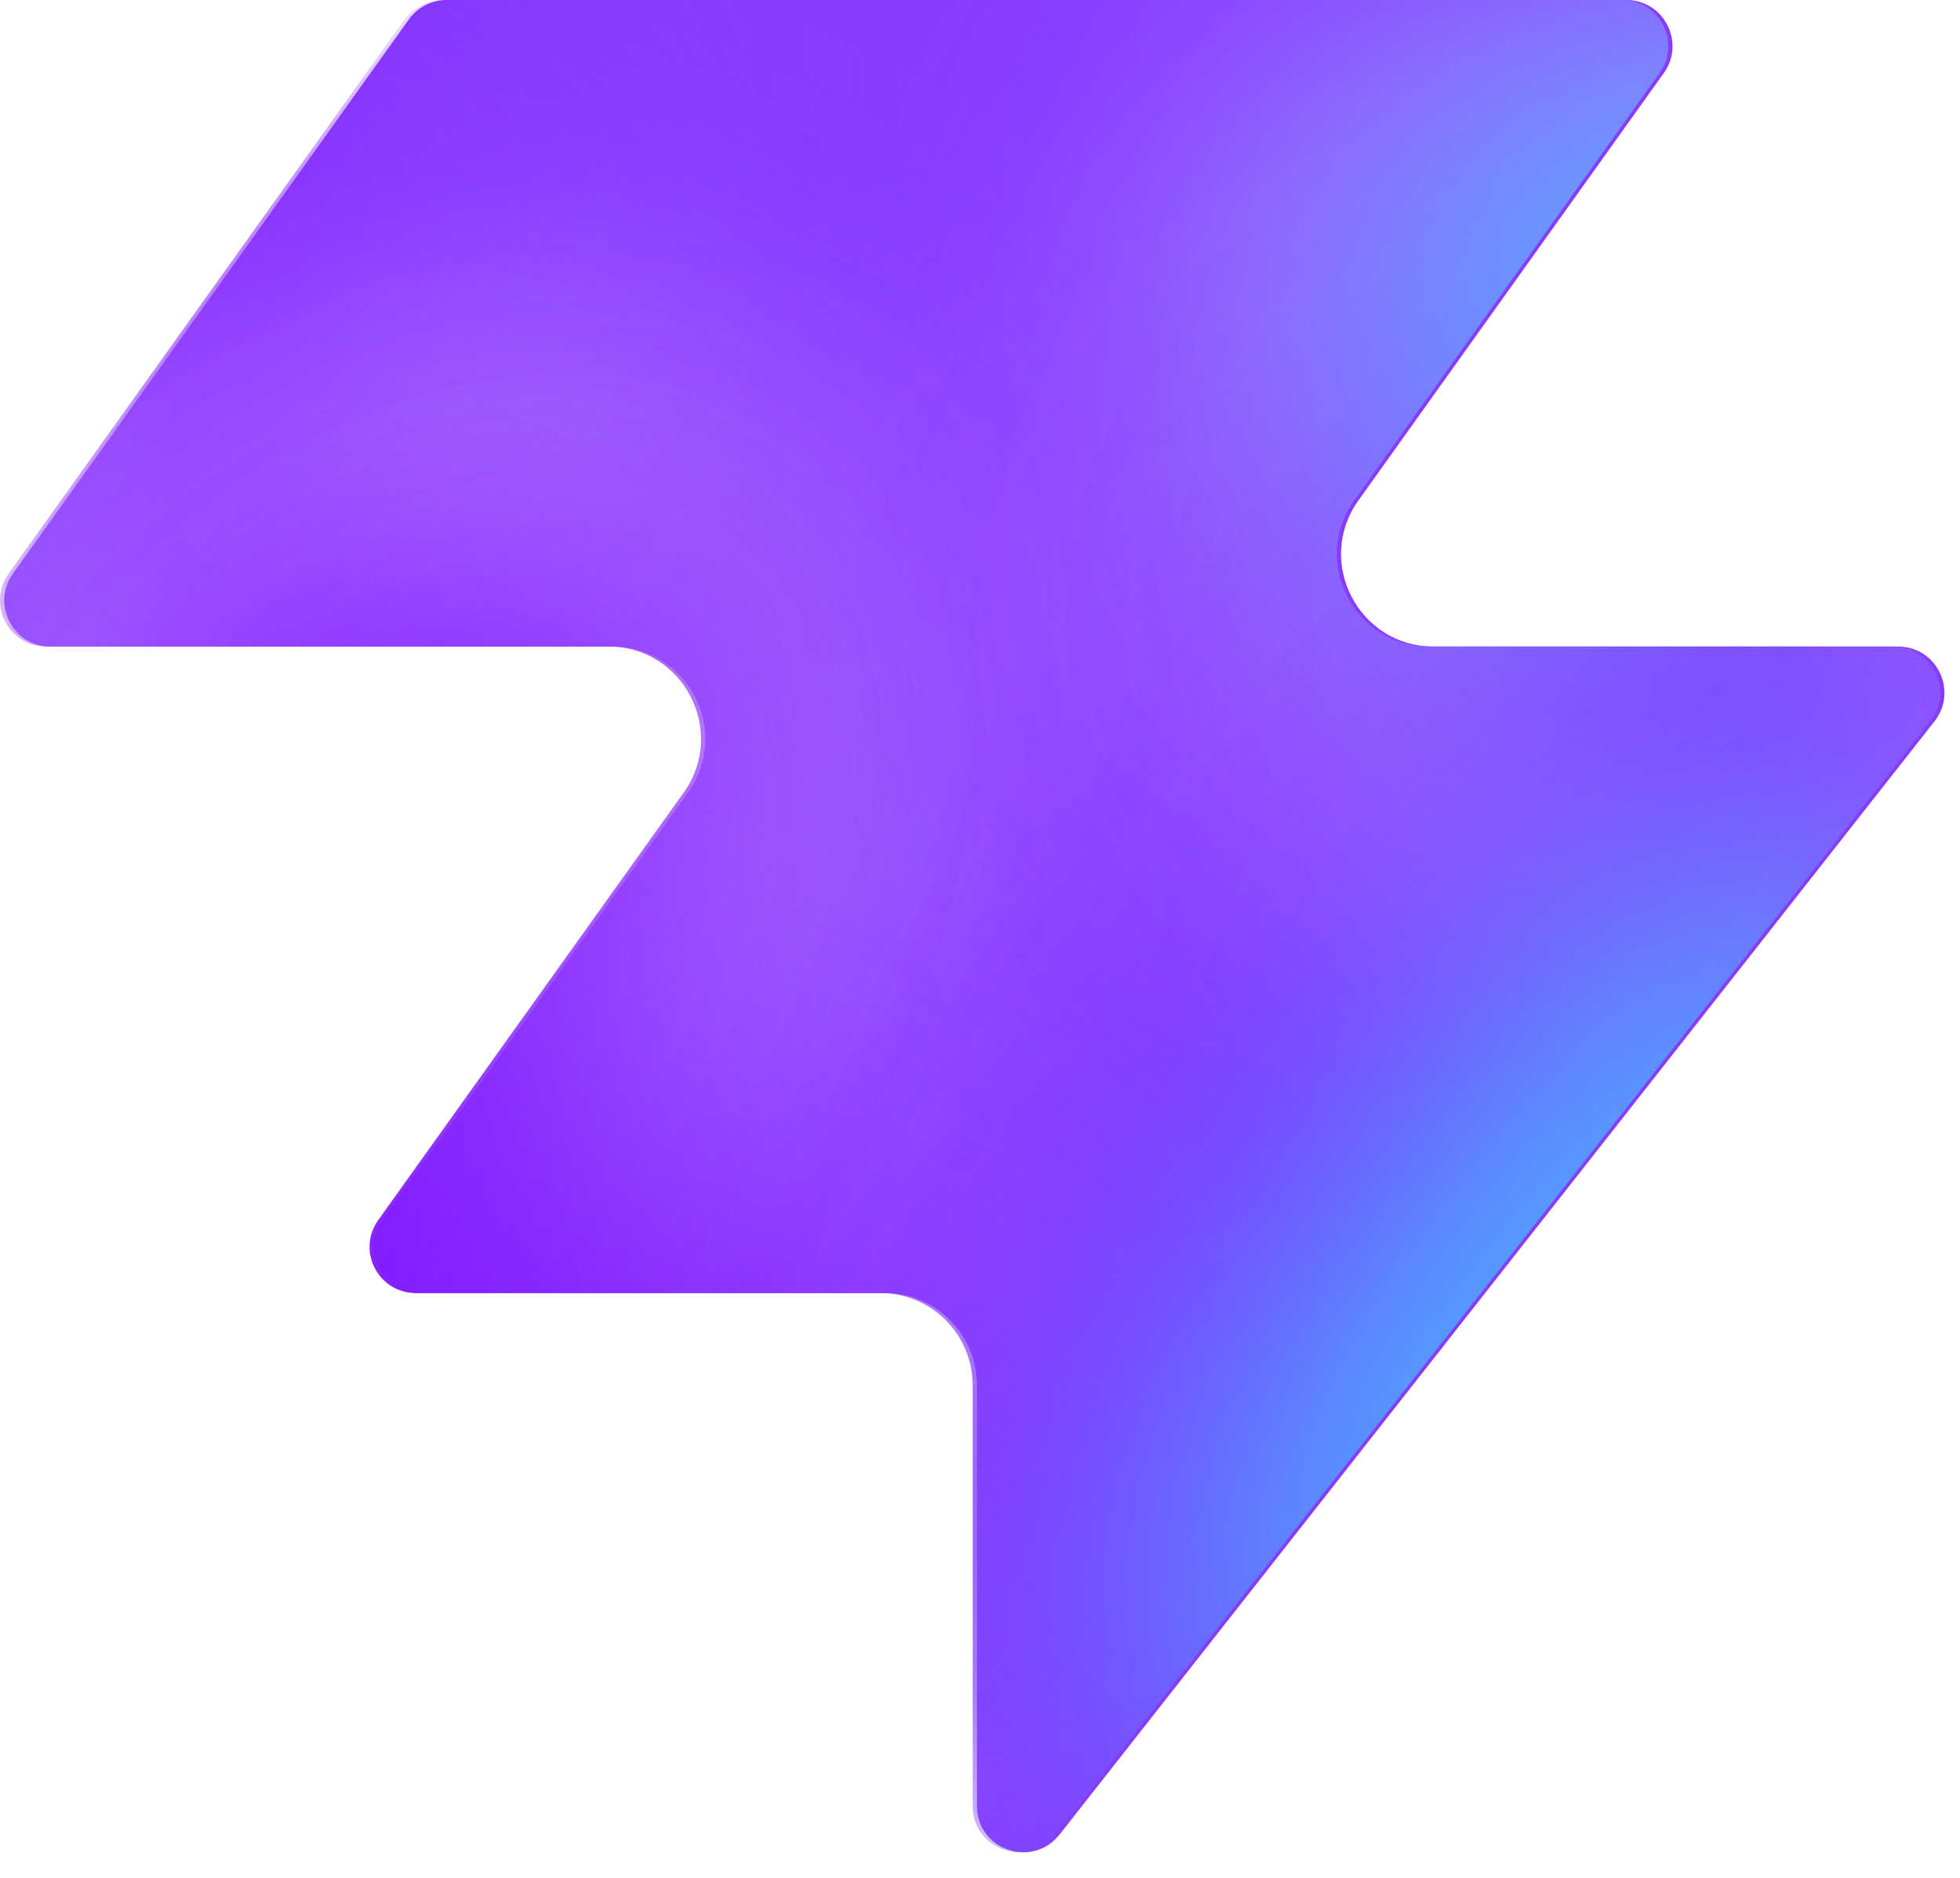
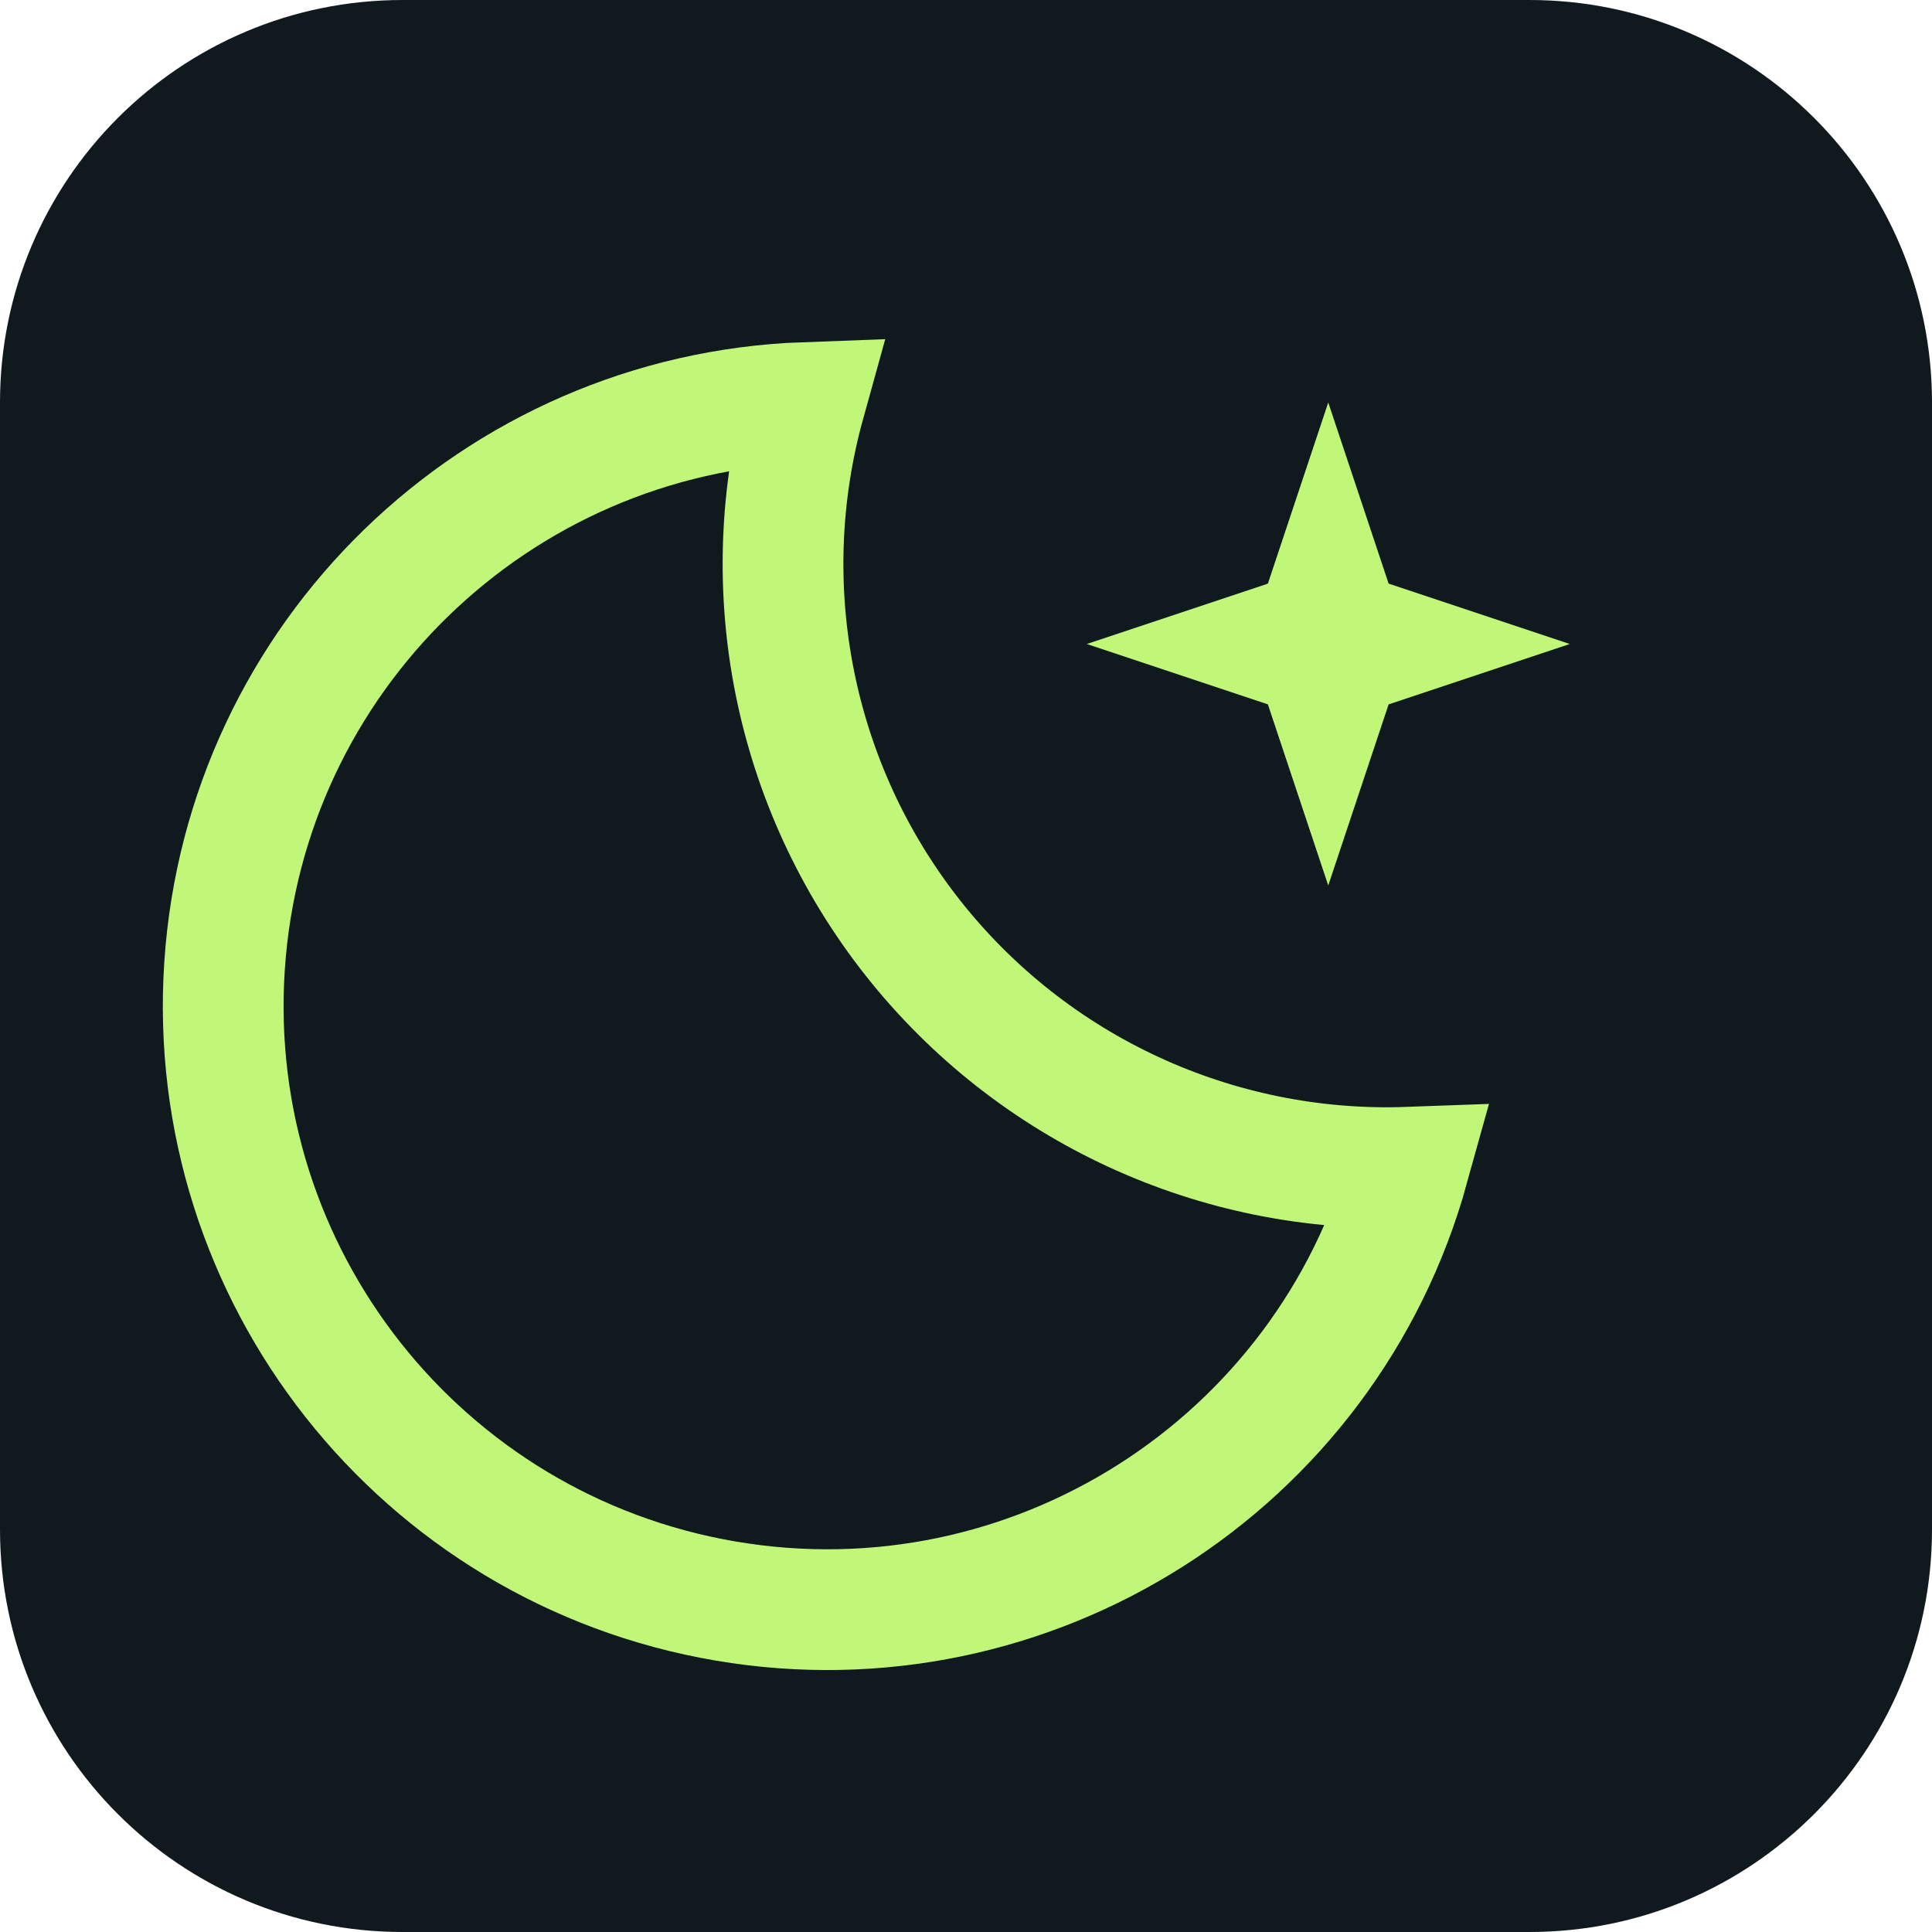
- <svg xmlns="http://www.w3.org/2000/svg" width="48" height="46" fill="none" viewBox="0 0 48 46">
-   <path fill="#863bff" d="M25.946 44.938c-.664.845-2.021.375-2.021-.698V33.937a2.26 2.26 0 0 0-2.262-2.262H10.287c-.92 0-1.456-1.04-.92-1.788l7.48-10.471c1.07-1.497 0-3.578-1.842-3.578H1.237c-.92 0-1.456-1.04-.92-1.788L10.013.474c.214-.297.556-.474.92-.474h28.894c.92 0 1.456 1.04.92 1.788l-7.48 10.471c-1.07 1.498 0 3.579 1.842 3.579h11.377c.943 0 1.473 1.088.89 1.83L25.947 44.94z" style="fill:#863bff;fill:color(display-p3 .525 .23 1);fill-opacity:1" />
-   <mask id="a" width="48" height="46" x="0" y="0" maskUnits="userSpaceOnUse" style="mask-type:alpha">
-     <path fill="#000" d="M25.842 44.938c-.664.844-2.021.375-2.021-.698V33.937a2.26 2.26 0 0 0-2.262-2.262H10.183c-.92 0-1.456-1.04-.92-1.788l7.48-10.471c1.07-1.498 0-3.579-1.842-3.579H1.133c-.92 0-1.456-1.04-.92-1.787L9.91.473c.214-.297.556-.474.92-.474h28.894c.92 0 1.456 1.04.92 1.788l-7.48 10.471c-1.07 1.498 0 3.578 1.842 3.578h11.377c.943 0 1.473 1.088.89 1.832L25.843 44.94z" style="fill:#000;fill-opacity:1" />
-   </mask>
-   <g mask="url(#a)">
-     <g filter="url(#b)">
-       <ellipse cx="5.508" cy="14.704" fill="#ede6ff" rx="5.508" ry="14.704" style="fill:#ede6ff;fill:color(display-p3 .927 .903 1);fill-opacity:1" transform="matrix(.00324 1 1 -.00324 -4.47 31.516)" />
-     </g>
-     <g filter="url(#c)">
-       <ellipse cx="10.399" cy="29.851" fill="#ede6ff" rx="10.399" ry="29.851" style="fill:#ede6ff;fill:color(display-p3 .927 .903 1);fill-opacity:1" transform="matrix(.00324 1 1 -.00324 -39.328 7.883)" />
-     </g>
-     <g filter="url(#d)">
-       <ellipse cx="5.508" cy="30.487" fill="#7e14ff" rx="5.508" ry="30.487" style="fill:#7e14ff;fill:color(display-p3 .492 .077 1);fill-opacity:1" transform="rotate(89.814 -25.913 -14.639)scale(1 -1)" />
-     </g>
-     <g filter="url(#e)">
-       <ellipse cx="5.508" cy="30.599" fill="#7e14ff" rx="5.508" ry="30.599" style="fill:#7e14ff;fill:color(display-p3 .492 .077 1);fill-opacity:1" transform="rotate(89.814 -32.644 -3.334)scale(1 -1)" />
-     </g>
-     <g filter="url(#f)">
-       <ellipse cx="5.508" cy="30.599" fill="#7e14ff" rx="5.508" ry="30.599" style="fill:#7e14ff;fill:color(display-p3 .492 .077 1);fill-opacity:1" transform="matrix(.00324 1 1 -.00324 -34.34 30.47)" />
-     </g>
-     <g filter="url(#g)">
-       <ellipse cx="14.072" cy="22.078" fill="#ede6ff" rx="14.072" ry="22.078" style="fill:#ede6ff;fill:color(display-p3 .927 .903 1);fill-opacity:1" transform="rotate(93.35 24.506 48.493)scale(-1 1)" />
-     </g>
-     <g filter="url(#h)">
-       <ellipse cx="3.47" cy="21.501" fill="#7e14ff" rx="3.47" ry="21.501" style="fill:#7e14ff;fill:color(display-p3 .492 .077 1);fill-opacity:1" transform="rotate(89.009 28.708 47.59)scale(-1 1)" />
-     </g>
-     <g filter="url(#i)">
-       <ellipse cx="3.47" cy="21.501" fill="#7e14ff" rx="3.47" ry="21.501" style="fill:#7e14ff;fill:color(display-p3 .492 .077 1);fill-opacity:1" transform="rotate(89.009 28.708 47.59)scale(-1 1)" />
-     </g>
-     <g filter="url(#j)">
-       <ellipse cx=".387" cy="8.972" fill="#7e14ff" rx="4.407" ry="29.108" style="fill:#7e14ff;fill:color(display-p3 .492 .077 1);fill-opacity:1" transform="rotate(39.51 .387 8.972)" />
-     </g>
-     <g filter="url(#k)">
-       <ellipse cx="47.523" cy="-6.092" fill="#7e14ff" rx="4.407" ry="29.108" style="fill:#7e14ff;fill:color(display-p3 .492 .077 1);fill-opacity:1" transform="rotate(37.892 47.523 -6.092)" />
-     </g>
-     <g filter="url(#l)">
-       <ellipse cx="41.412" cy="6.333" fill="#47bfff" rx="5.971" ry="9.665" style="fill:#47bfff;fill:color(display-p3 .28 .748 1);fill-opacity:1" transform="rotate(37.892 41.412 6.333)" />
-     </g>
-     <g filter="url(#m)">
-       <ellipse cx="-1.879" cy="38.332" fill="#7e14ff" rx="4.407" ry="29.108" style="fill:#7e14ff;fill:color(display-p3 .492 .077 1);fill-opacity:1" transform="rotate(37.892 -1.88 38.332)" />
-     </g>
-     <g filter="url(#n)">
-       <ellipse cx="-1.879" cy="38.332" fill="#7e14ff" rx="4.407" ry="29.108" style="fill:#7e14ff;fill:color(display-p3 .492 .077 1);fill-opacity:1" transform="rotate(37.892 -1.88 38.332)" />
-     </g>
-     <g filter="url(#o)">
-       <ellipse cx="35.651" cy="29.907" fill="#7e14ff" rx="4.407" ry="29.108" style="fill:#7e14ff;fill:color(display-p3 .492 .077 1);fill-opacity:1" transform="rotate(37.892 35.651 29.907)" />
-     </g>
-     <g filter="url(#p)">
-       <ellipse cx="38.418" cy="32.4" fill="#47bfff" rx="5.971" ry="15.297" style="fill:#47bfff;fill:color(display-p3 .28 .748 1);fill-opacity:1" transform="rotate(37.892 38.418 32.4)" />
-     </g>
-   </g>
-   <defs>
-     <filter id="b" width="60.045" height="41.654" x="-19.77" y="16.149" color-interpolation-filters="sRGB" filterUnits="userSpaceOnUse">
-       <feFlood flood-opacity="0" result="BackgroundImageFix" />
-       <feBlend in="SourceGraphic" in2="BackgroundImageFix" result="shape" />
-       <feGaussianBlur result="effect1_foregroundBlur_2002_17158" stdDeviation="7.659" />
-     </filter>
-     <filter id="c" width="90.34" height="51.437" x="-54.613" y="-7.533" color-interpolation-filters="sRGB" filterUnits="userSpaceOnUse">
-       <feFlood flood-opacity="0" result="BackgroundImageFix" />
-       <feBlend in="SourceGraphic" in2="BackgroundImageFix" result="shape" />
-       <feGaussianBlur result="effect1_foregroundBlur_2002_17158" stdDeviation="7.659" />
-     </filter>
-     <filter id="d" width="79.355" height="29.4" x="-49.64" y="2.03" color-interpolation-filters="sRGB" filterUnits="userSpaceOnUse">
-       <feFlood flood-opacity="0" result="BackgroundImageFix" />
-       <feBlend in="SourceGraphic" in2="BackgroundImageFix" result="shape" />
-       <feGaussianBlur result="effect1_foregroundBlur_2002_17158" stdDeviation="4.596" />
-     </filter>
-     <filter id="e" width="79.579" height="29.4" x="-45.045" y="20.029" color-interpolation-filters="sRGB" filterUnits="userSpaceOnUse">
-       <feFlood flood-opacity="0" result="BackgroundImageFix" />
-       <feBlend in="SourceGraphic" in2="BackgroundImageFix" result="shape" />
-       <feGaussianBlur result="effect1_foregroundBlur_2002_17158" stdDeviation="4.596" />
-     </filter>
-     <filter id="f" width="79.579" height="29.4" x="-43.513" y="21.178" color-interpolation-filters="sRGB" filterUnits="userSpaceOnUse">
-       <feFlood flood-opacity="0" result="BackgroundImageFix" />
-       <feBlend in="SourceGraphic" in2="BackgroundImageFix" result="shape" />
-       <feGaussianBlur result="effect1_foregroundBlur_2002_17158" stdDeviation="4.596" />
-     </filter>
-     <filter id="g" width="74.749" height="58.852" x="15.756" y="-17.901" color-interpolation-filters="sRGB" filterUnits="userSpaceOnUse">
-       <feFlood flood-opacity="0" result="BackgroundImageFix" />
-       <feBlend in="SourceGraphic" in2="BackgroundImageFix" result="shape" />
-       <feGaussianBlur result="effect1_foregroundBlur_2002_17158" stdDeviation="7.659" />
-     </filter>
-     <filter id="h" width="61.377" height="25.362" x="23.548" y="2.284" color-interpolation-filters="sRGB" filterUnits="userSpaceOnUse">
-       <feFlood flood-opacity="0" result="BackgroundImageFix" />
-       <feBlend in="SourceGraphic" in2="BackgroundImageFix" result="shape" />
-       <feGaussianBlur result="effect1_foregroundBlur_2002_17158" stdDeviation="4.596" />
-     </filter>
-     <filter id="i" width="61.377" height="25.362" x="23.548" y="2.284" color-interpolation-filters="sRGB" filterUnits="userSpaceOnUse">
-       <feFlood flood-opacity="0" result="BackgroundImageFix" />
-       <feBlend in="SourceGraphic" in2="BackgroundImageFix" result="shape" />
-       <feGaussianBlur result="effect1_foregroundBlur_2002_17158" stdDeviation="4.596" />
-     </filter>
-     <filter id="j" width="56.045" height="63.649" x="-27.636" y="-22.853" color-interpolation-filters="sRGB" filterUnits="userSpaceOnUse">
-       <feFlood flood-opacity="0" result="BackgroundImageFix" />
-       <feBlend in="SourceGraphic" in2="BackgroundImageFix" result="shape" />
-       <feGaussianBlur result="effect1_foregroundBlur_2002_17158" stdDeviation="4.596" />
-     </filter>
-     <filter id="k" width="54.814" height="64.646" x="20.116" y="-38.415" color-interpolation-filters="sRGB" filterUnits="userSpaceOnUse">
-       <feFlood flood-opacity="0" result="BackgroundImageFix" />
-       <feBlend in="SourceGraphic" in2="BackgroundImageFix" result="shape" />
-       <feGaussianBlur result="effect1_foregroundBlur_2002_17158" stdDeviation="4.596" />
-     </filter>
-     <filter id="l" width="33.541" height="35.313" x="24.641" y="-11.323" color-interpolation-filters="sRGB" filterUnits="userSpaceOnUse">
-       <feFlood flood-opacity="0" result="BackgroundImageFix" />
-       <feBlend in="SourceGraphic" in2="BackgroundImageFix" result="shape" />
-       <feGaussianBlur result="effect1_foregroundBlur_2002_17158" stdDeviation="4.596" />
-     </filter>
-     <filter id="m" width="54.814" height="64.646" x="-29.286" y="6.009" color-interpolation-filters="sRGB" filterUnits="userSpaceOnUse">
-       <feFlood flood-opacity="0" result="BackgroundImageFix" />
-       <feBlend in="SourceGraphic" in2="BackgroundImageFix" result="shape" />
-       <feGaussianBlur result="effect1_foregroundBlur_2002_17158" stdDeviation="4.596" />
-     </filter>
-     <filter id="n" width="54.814" height="64.646" x="-29.286" y="6.009" color-interpolation-filters="sRGB" filterUnits="userSpaceOnUse">
-       <feFlood flood-opacity="0" result="BackgroundImageFix" />
-       <feBlend in="SourceGraphic" in2="BackgroundImageFix" result="shape" />
-       <feGaussianBlur result="effect1_foregroundBlur_2002_17158" stdDeviation="4.596" />
-     </filter>
-     <filter id="o" width="54.814" height="64.646" x="8.244" y="-2.416" color-interpolation-filters="sRGB" filterUnits="userSpaceOnUse">
-       <feFlood flood-opacity="0" result="BackgroundImageFix" />
-       <feBlend in="SourceGraphic" in2="BackgroundImageFix" result="shape" />
-       <feGaussianBlur result="effect1_foregroundBlur_2002_17158" stdDeviation="4.596" />
-     </filter>
-     <filter id="p" width="39.409" height="43.623" x="18.713" y="10.588" color-interpolation-filters="sRGB" filterUnits="userSpaceOnUse">
-       <feFlood flood-opacity="0" result="BackgroundImageFix" />
-       <feBlend in="SourceGraphic" in2="BackgroundImageFix" result="shape" />
-       <feGaussianBlur result="effect1_foregroundBlur_2002_17158" stdDeviation="4.596" />
-     </filter>
-   </defs>
+ <svg xmlns="http://www.w3.org/2000/svg" viewBox="0 0 48 48">
+   <rect width="48" height="48" rx="10" fill="#10191e" />
+   <path d="M35 29A15 15 0 0 1 20 10a15 15 0 1 0 15 19Z" fill="none" stroke="#c0f779" stroke-width="3" />
+   <path d="m33 10 1.5 4.5L39 16l-4.5 1.5L33 22l-1.5-4.5L27 16l4.5-1.5Z" fill="#c0f779" />
</svg>
